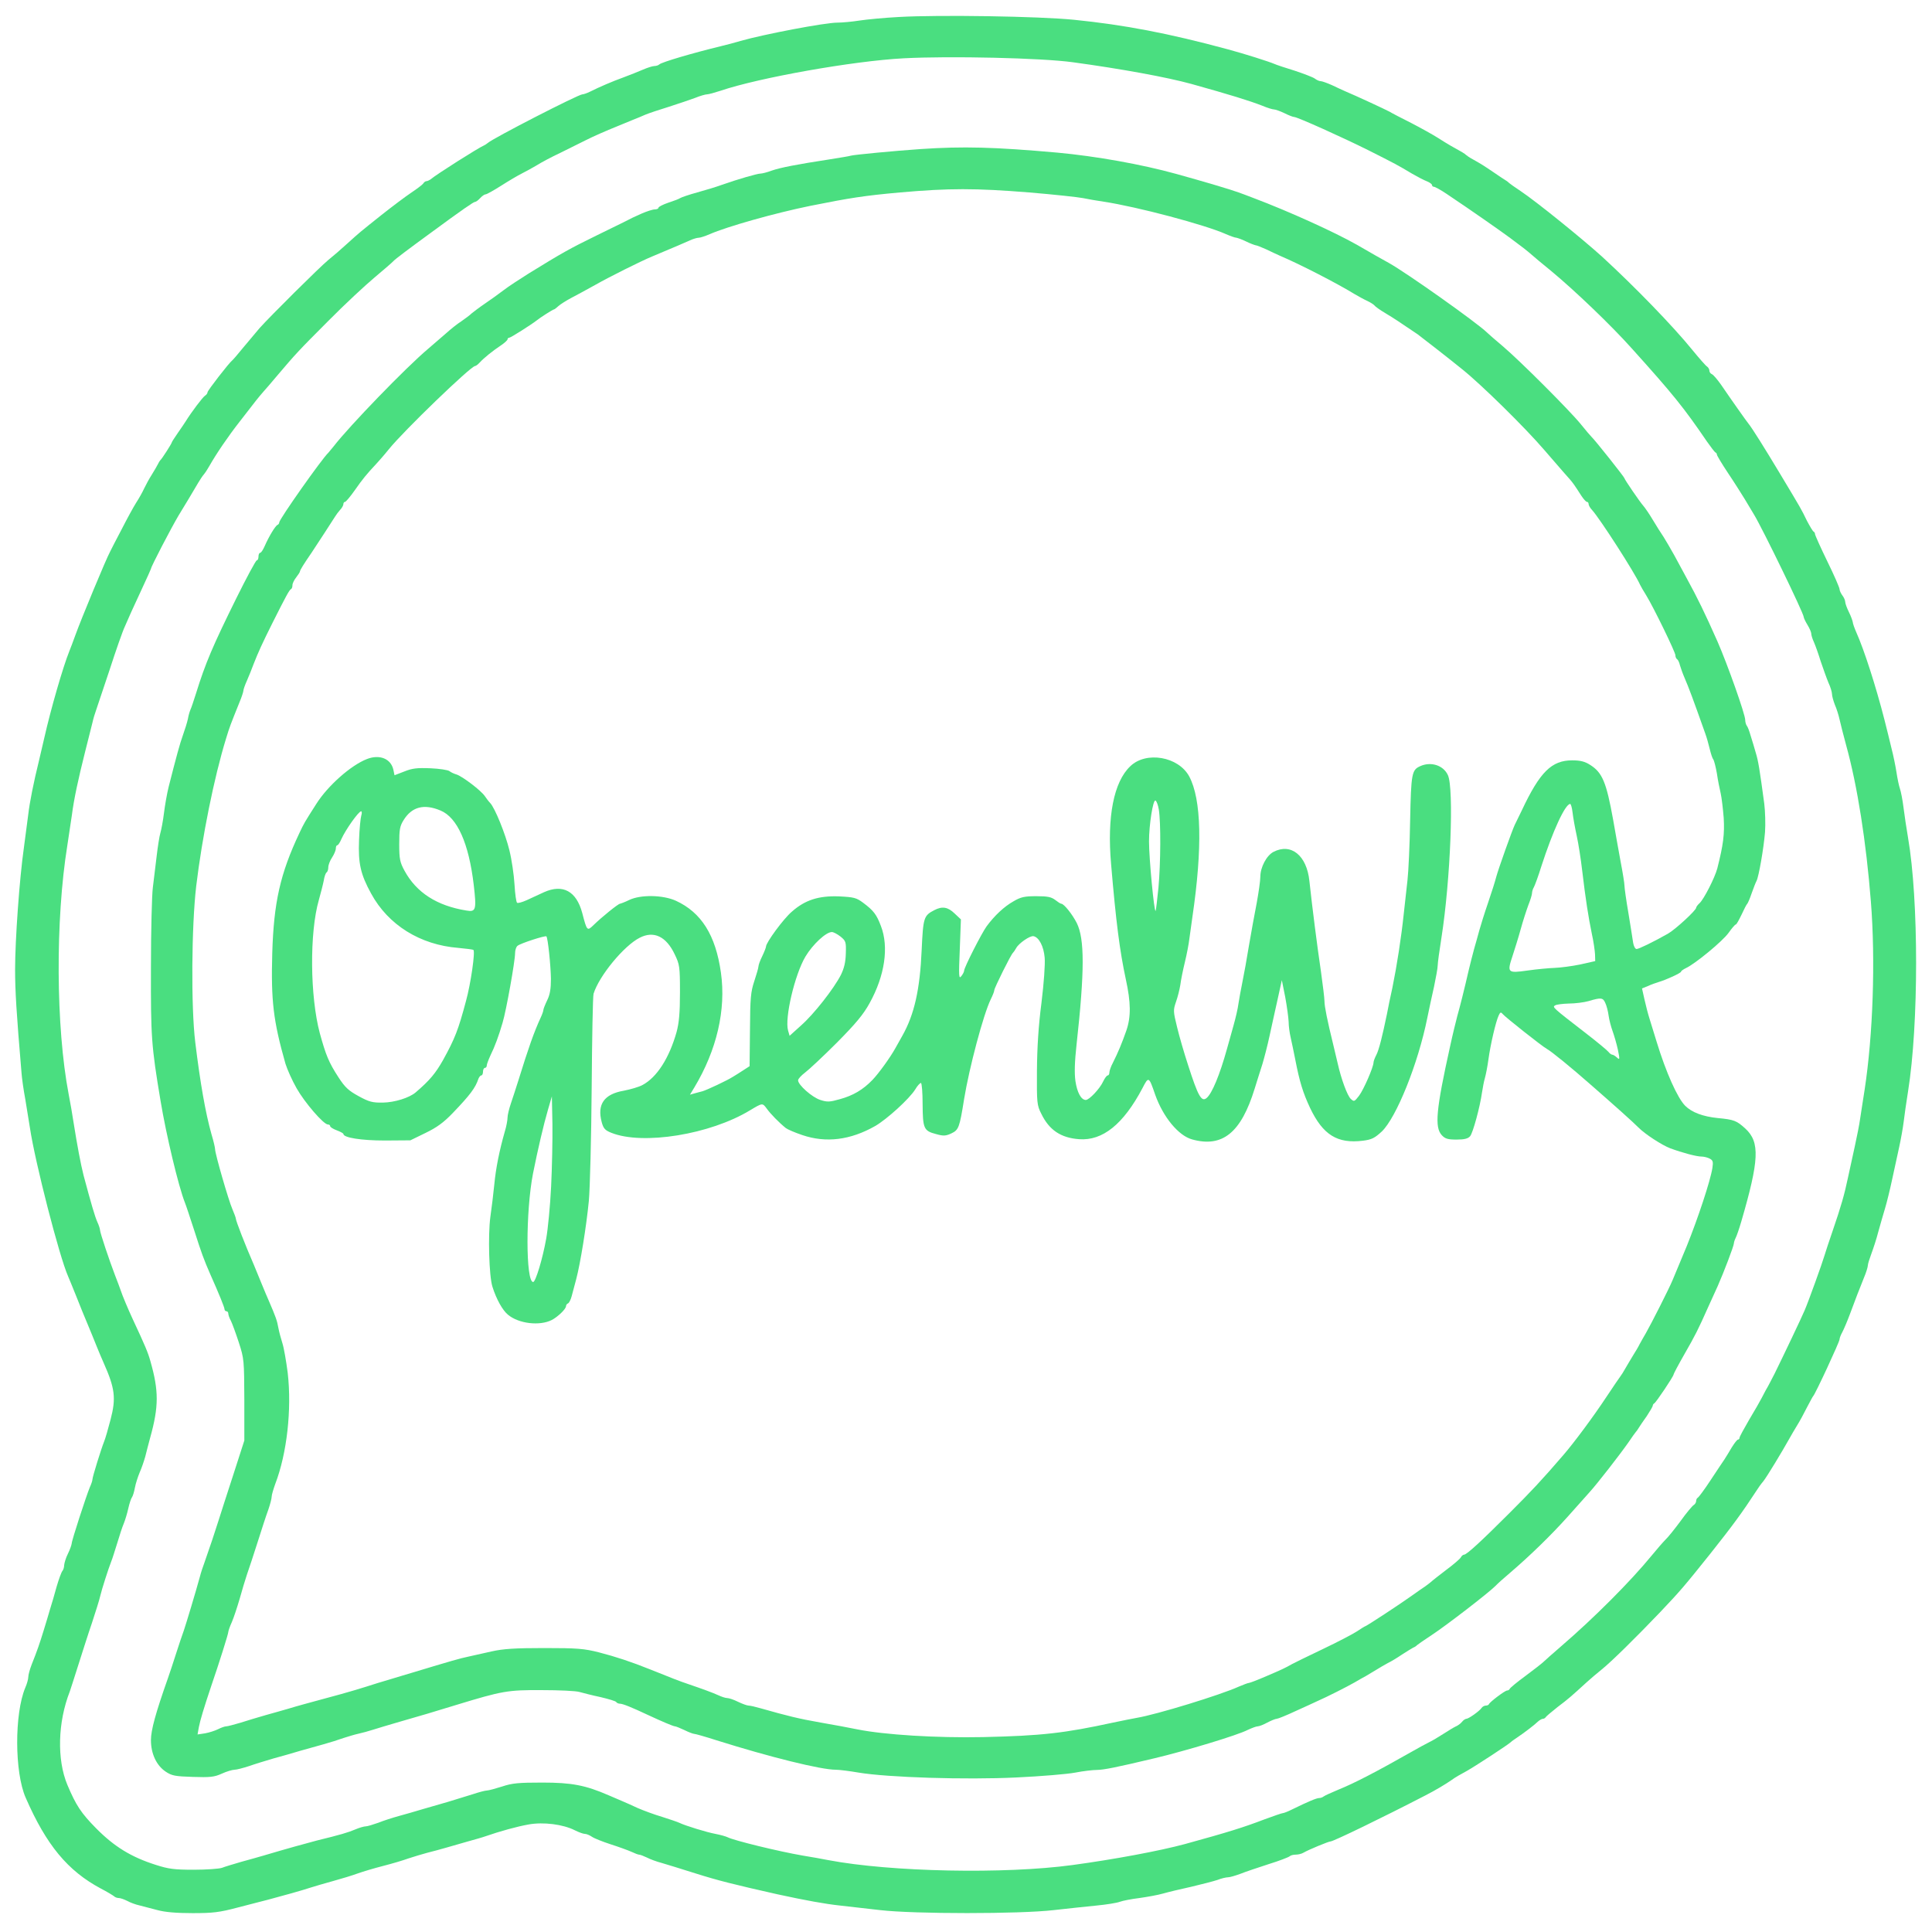
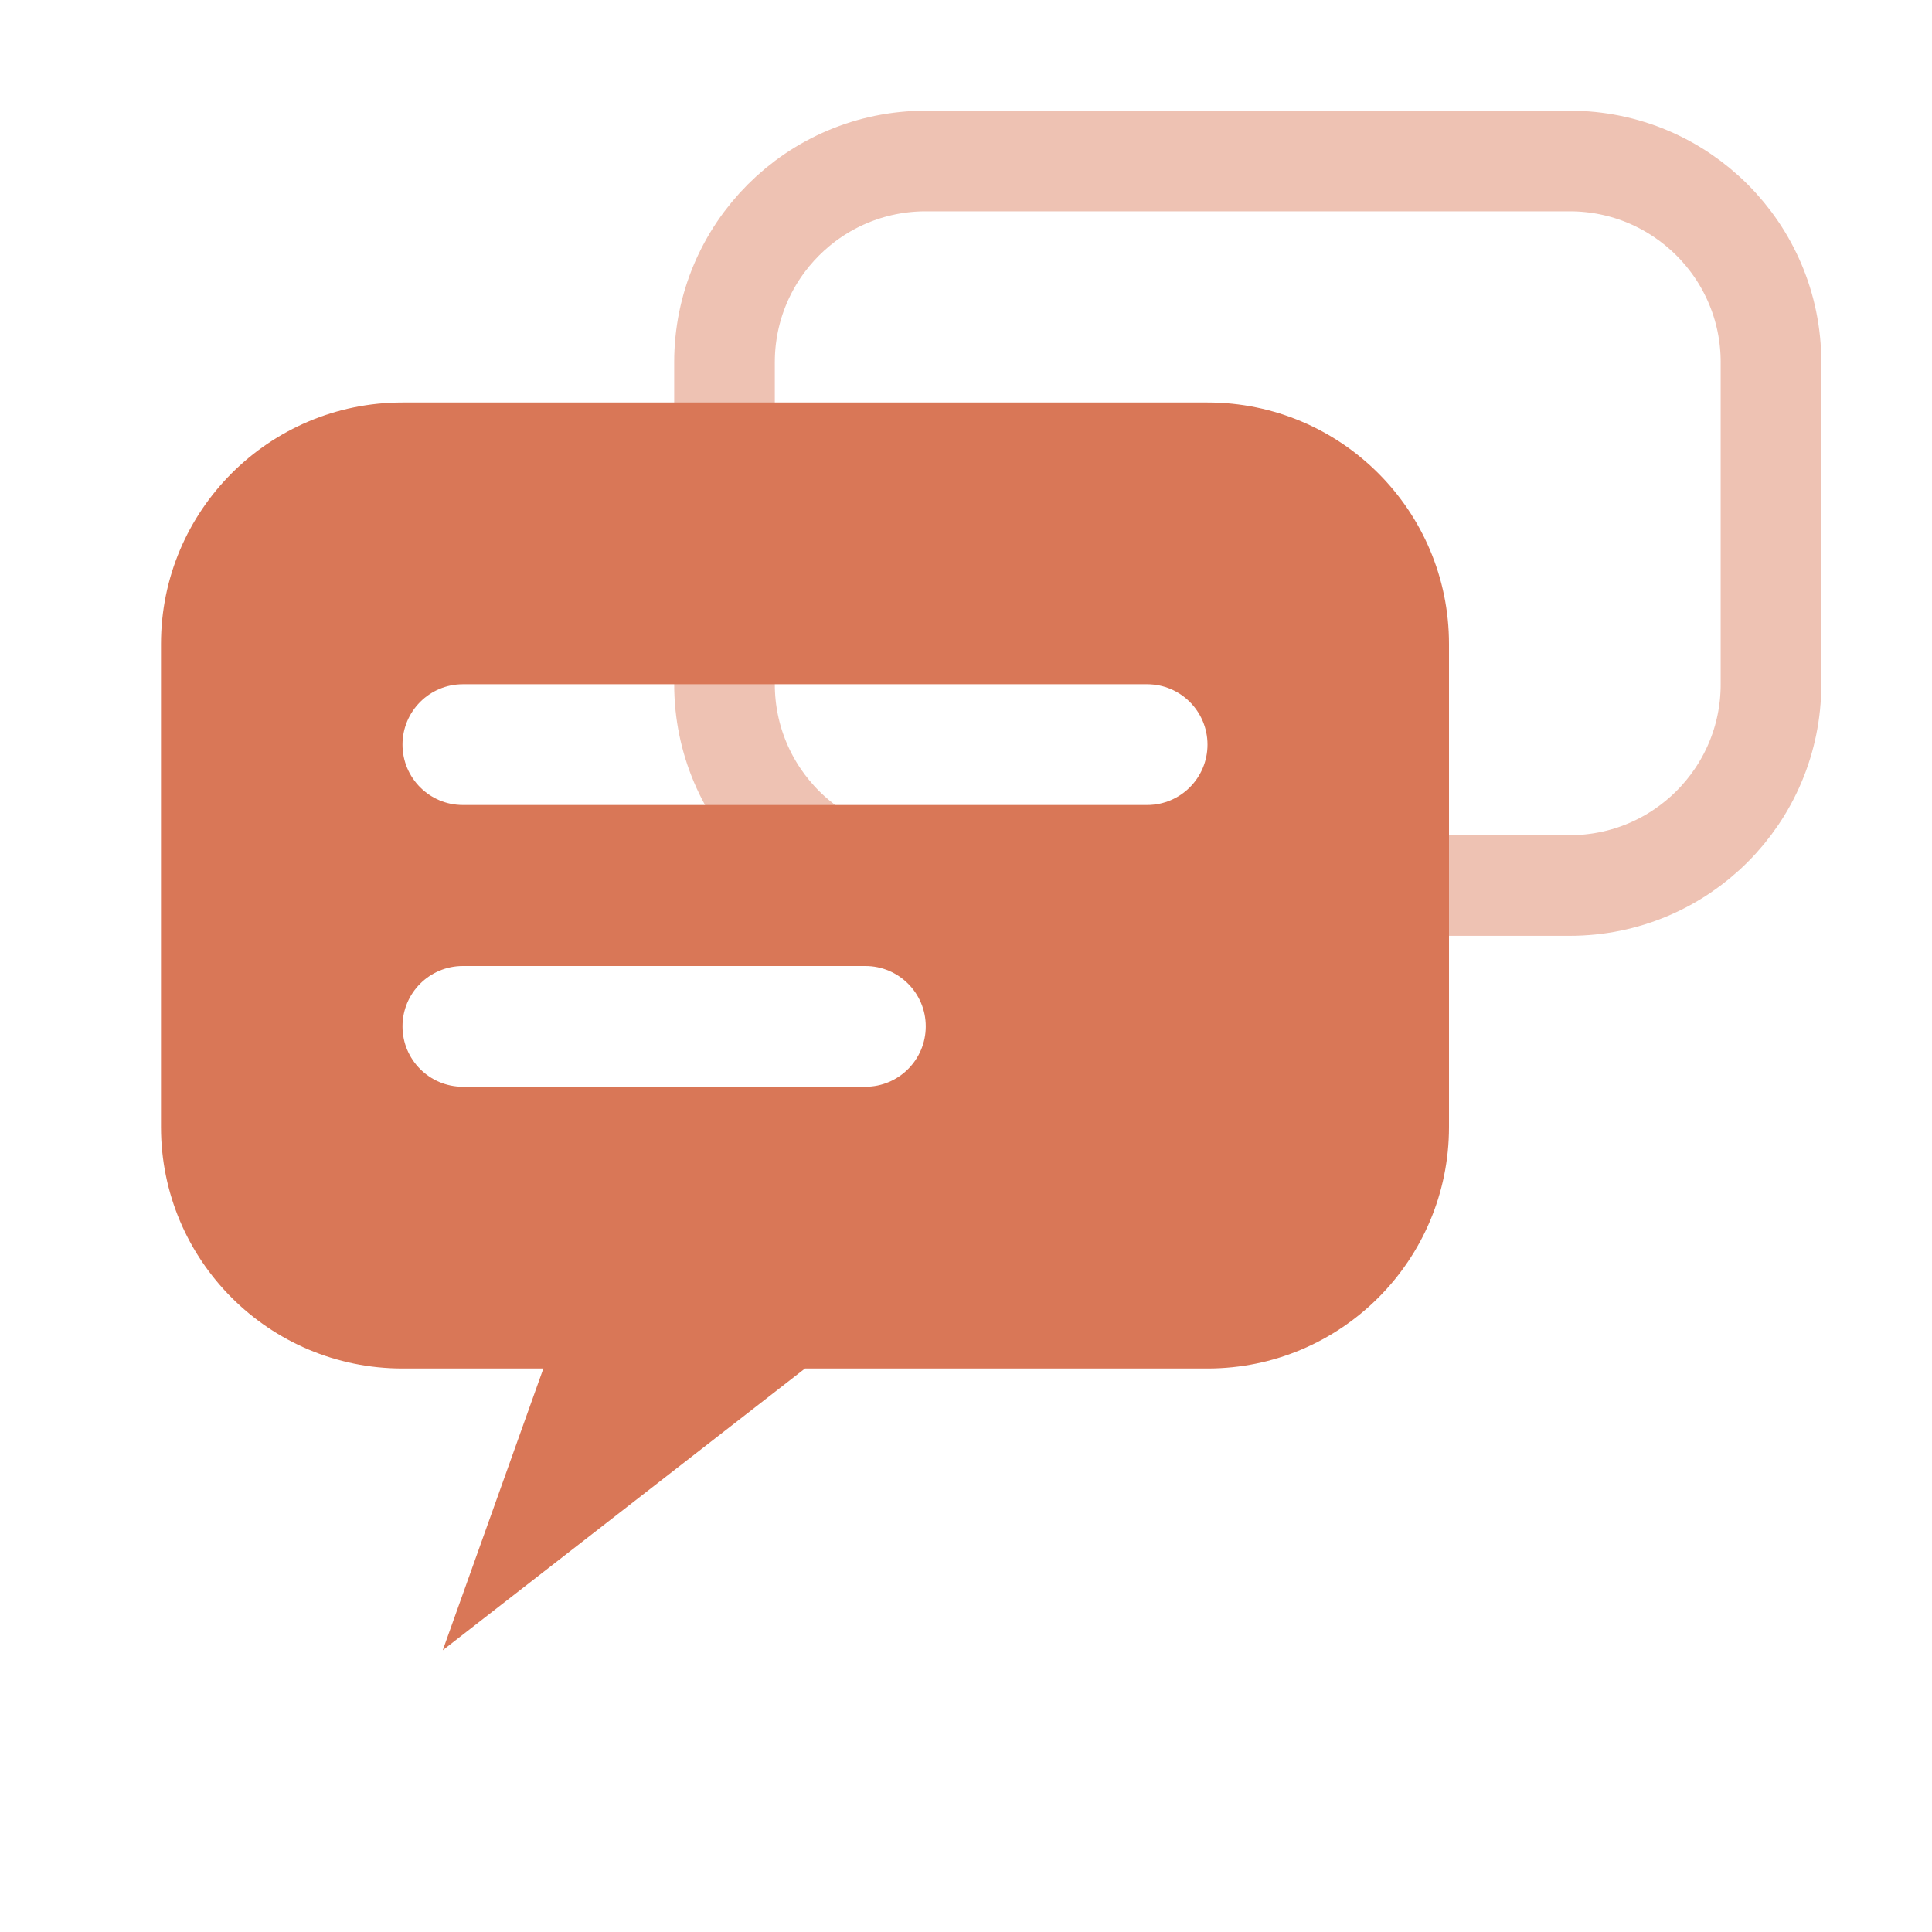
- <svg xmlns="http://www.w3.org/2000/svg" width="48" height="48" viewBox="0 0 1024 1022">
-   <g transform="translate(0,1022) scale(0.1,-0.1)" fill="#4ade80" stroke="none">
-     <path d="M4765 10140 c-77 -4 -171 -13 -210 -19 -38 -6 -92 -11 -118 -11 -65 0 -390 -62 -512 -97 -27 -8 -75 -21 -105 -28 -152 -37 -311 -84 -325 -96 -5 -5 -17 -9 -27 -9 -9 0 -37 -9 -60 -19 -24 -10 -70 -29 -103 -41 -61 -22 -128 -51 -178 -76 -16 -8 -34 -14 -40 -14 -21 0 -473 -232 -502 -258 -6 -5 -15 -11 -20 -13 -29 -12 -253 -154 -282 -179 -7 -5 -17 -10 -22 -10 -6 0 -14 -6 -18 -13 -4 -6 -33 -28 -63 -48 -30 -20 -102 -74 -160 -120 -114 -91 -111 -88 -185 -155 -27 -25 -70 -62 -95 -82 -45 -37 -309 -299 -365 -362 -16 -19 -54 -64 -84 -100 -29 -36 -56 -67 -60 -70 -17 -13 -131 -160 -131 -169 0 -5 -6 -14 -13 -18 -12 -7 -73 -88 -102 -135 -5 -9 -25 -37 -42 -62 -18 -26 -33 -49 -33 -52 0 -5 -52 -87 -61 -94 -3 -3 -8 -12 -12 -20 -4 -8 -18 -33 -32 -55 -14 -22 -32 -55 -41 -74 -8 -18 -27 -52 -42 -75 -14 -22 -49 -86 -77 -141 -29 -55 -57 -109 -62 -120 -20 -36 -152 -354 -183 -440 -12 -33 -26 -71 -32 -85 -34 -84 -99 -309 -133 -460 -7 -30 -20 -84 -28 -120 -29 -117 -50 -224 -57 -285 -4 -33 -15 -112 -23 -175 -24 -167 -47 -494 -47 -648 0 -114 7 -229 34 -548 2 -29 11 -92 20 -140 8 -49 19 -118 25 -154 27 -180 155 -679 202 -785 5 -11 24 -58 43 -105 18 -47 46 -114 61 -150 15 -36 36 -87 47 -115 11 -27 28 -68 38 -90 59 -133 66 -185 36 -299 -13 -50 -28 -102 -34 -116 -16 -40 -62 -188 -62 -201 0 -6 -6 -25 -14 -42 -19 -46 -96 -282 -96 -298 -1 -8 -9 -32 -20 -54 -11 -22 -19 -49 -20 -61 0 -11 -4 -24 -9 -30 -5 -5 -19 -43 -31 -84 -11 -41 -27 -95 -35 -120 -7 -25 -22 -74 -33 -110 -22 -72 -36 -112 -64 -182 -10 -26 -18 -55 -18 -66 0 -11 -7 -37 -16 -57 -58 -139 -57 -449 2 -583 110 -252 223 -388 399 -482 33 -17 64 -36 70 -41 5 -5 16 -9 25 -9 8 0 28 -7 44 -15 16 -9 46 -20 65 -24 20 -5 63 -16 96 -25 40 -11 101 -16 186 -16 108 0 142 4 240 30 63 16 134 35 159 41 76 20 183 50 225 64 22 7 76 23 120 35 44 12 103 30 130 40 28 10 88 28 135 40 47 12 108 30 135 40 28 9 73 23 100 30 28 7 73 19 100 27 28 8 79 23 115 33 36 10 79 22 95 28 75 26 165 51 227 62 78 14 182 1 245 -31 20 -10 44 -19 53 -19 9 0 25 -7 37 -15 11 -8 56 -26 99 -40 44 -14 93 -32 111 -40 17 -8 35 -15 40 -15 6 0 24 -7 41 -15 17 -9 52 -22 79 -29 26 -8 107 -32 178 -55 120 -38 204 -59 435 -111 152 -33 251 -51 334 -60 44 -5 140 -16 211 -24 180 -21 741 -21 920 0 72 8 173 19 225 24 53 5 109 14 125 20 16 6 63 15 104 20 42 6 99 16 126 24 28 8 95 24 150 36 55 13 117 29 138 36 20 8 46 14 56 14 10 0 40 9 67 19 27 11 94 33 149 51 55 17 104 36 110 41 5 5 19 9 32 9 13 0 31 4 41 10 27 16 134 60 144 60 15 0 277 127 503 244 53 27 108 60 141 83 11 9 47 30 79 47 38 21 213 135 231 151 6 6 22 17 34 25 36 24 94 68 111 85 9 8 21 15 27 15 5 0 12 4 14 8 2 4 30 28 63 54 57 43 72 56 155 132 19 17 55 48 80 68 50 40 179 167 310 304 105 111 126 135 265 309 119 150 167 215 248 339 6 10 21 31 33 45 19 24 99 156 138 226 9 17 28 48 41 70 14 22 37 65 52 95 16 30 30 57 33 60 11 10 140 288 140 301 0 6 6 23 14 37 8 15 27 59 41 97 32 86 47 125 74 192 12 28 21 58 21 66 0 8 9 36 19 63 10 27 27 78 36 114 10 36 26 92 36 125 10 33 27 103 38 155 11 52 28 129 37 170 9 41 20 102 24 135 4 33 14 105 23 160 57 355 57 1015 0 1345 -8 47 -19 119 -24 160 -5 41 -14 86 -19 100 -5 14 -13 52 -18 85 -5 33 -17 92 -27 130 -9 39 -26 106 -37 150 -45 176 -108 372 -149 463 -10 23 -19 48 -19 55 -1 6 -9 30 -20 52 -11 22 -20 47 -20 55 0 8 -7 24 -15 34 -8 11 -15 26 -15 33 0 8 -29 75 -65 148 -36 74 -65 139 -65 144 0 5 -3 11 -7 13 -5 2 -20 28 -36 58 -31 64 -29 60 -143 250 -81 135 -148 242 -167 265 -10 12 -92 128 -143 203 -21 30 -43 56 -51 59 -7 3 -13 11 -13 19 0 7 -6 17 -12 21 -7 4 -42 44 -78 88 -104 128 -303 333 -478 494 -106 96 -351 294 -432 348 -30 20 -57 39 -60 42 -3 3 -12 11 -21 16 -9 6 -36 23 -60 40 -56 38 -69 46 -110 69 -19 10 -36 22 -39 25 -5 6 -27 19 -80 48 -14 8 -45 27 -70 43 -25 16 -88 51 -140 78 -52 26 -104 53 -115 60 -22 12 -184 87 -230 106 -16 7 -51 23 -76 35 -25 11 -52 21 -60 21 -8 0 -22 7 -31 14 -10 7 -57 25 -105 41 -49 15 -97 31 -108 36 -30 13 -160 54 -245 77 -318 86 -550 130 -816 157 -188 19 -719 27 -929 15z m922 -240 c256 -35 497 -79 628 -115 204 -57 305 -88 377 -116 26 -11 53 -19 60 -19 8 0 33 -9 56 -20 22 -11 45 -20 51 -20 17 0 259 -109 395 -177 139 -70 156 -79 231 -124 28 -16 62 -34 78 -40 15 -6 27 -15 27 -20 0 -5 5 -9 10 -9 6 0 37 -17 68 -38 133 -89 290 -199 337 -234 28 -21 61 -46 73 -55 13 -10 31 -25 40 -33 10 -9 55 -47 102 -85 127 -105 321 -291 429 -412 219 -243 276 -314 398 -493 21 -30 41 -56 45 -58 5 -2 8 -7 8 -12 0 -4 26 -48 58 -96 33 -49 72 -111 88 -137 16 -27 39 -65 51 -85 46 -76 263 -523 263 -542 0 -5 9 -24 20 -42 11 -18 20 -39 20 -46 0 -8 6 -28 14 -45 8 -18 24 -63 36 -102 13 -38 31 -89 41 -113 11 -23 19 -51 19 -61 0 -10 7 -35 15 -56 9 -20 20 -55 25 -78 5 -23 21 -85 35 -137 60 -217 106 -512 131 -828 25 -313 11 -709 -33 -997 -9 -55 -19 -125 -24 -155 -4 -30 -17 -95 -28 -145 -11 -49 -27 -124 -36 -165 -19 -91 -37 -154 -82 -285 -19 -55 -38 -113 -43 -130 -12 -41 -84 -241 -105 -290 -14 -34 -116 -248 -159 -335 -14 -27 -34 -67 -48 -90 -4 -8 -14 -26 -21 -40 -7 -14 -36 -65 -65 -113 -28 -48 -52 -92 -52 -97 0 -6 -4 -10 -8 -10 -5 0 -19 -19 -33 -41 -13 -23 -31 -51 -39 -64 -8 -12 -42 -62 -74 -111 -32 -49 -63 -90 -67 -92 -5 -2 -9 -10 -9 -17 0 -8 -6 -18 -13 -22 -7 -4 -39 -42 -69 -84 -31 -42 -67 -87 -81 -100 -13 -13 -46 -51 -73 -84 -112 -137 -307 -332 -479 -480 -44 -38 -87 -76 -95 -84 -8 -8 -51 -41 -95 -74 -44 -32 -81 -63 -83 -68 -2 -5 -8 -9 -14 -9 -11 0 -91 -60 -96 -72 -2 -5 -10 -8 -17 -8 -8 0 -18 -6 -22 -12 -10 -16 -69 -58 -81 -58 -5 0 -16 -7 -23 -16 -7 -9 -22 -20 -34 -25 -11 -5 -40 -23 -65 -39 -25 -16 -58 -36 -75 -44 -16 -8 -57 -30 -90 -49 -190 -108 -308 -169 -390 -202 -38 -16 -74 -32 -80 -37 -5 -4 -15 -8 -23 -8 -14 0 -57 -18 -145 -61 -22 -11 -43 -19 -48 -19 -5 0 -48 -15 -97 -33 -110 -42 -189 -67 -422 -131 -133 -36 -374 -81 -595 -111 -359 -49 -963 -37 -1295 26 -30 6 -91 17 -135 24 -128 22 -365 80 -398 97 -10 5 -39 13 -65 18 -44 8 -159 43 -192 59 -8 4 -49 18 -90 31 -41 12 -100 34 -130 47 -30 14 -68 31 -85 38 -16 7 -48 21 -70 30 -122 53 -195 67 -350 67 -127 0 -160 -3 -214 -21 -35 -11 -71 -21 -80 -21 -9 0 -43 -9 -76 -20 -33 -10 -91 -28 -130 -40 -38 -11 -99 -29 -135 -39 -36 -11 -92 -27 -125 -36 -33 -9 -83 -25 -110 -36 -28 -10 -58 -19 -66 -19 -9 0 -34 -7 -55 -16 -37 -16 -81 -29 -204 -59 -50 -13 -166 -45 -280 -79 -25 -7 -79 -23 -121 -34 -41 -12 -88 -26 -103 -32 -15 -5 -82 -10 -149 -10 -103 0 -134 4 -202 26 -129 41 -219 96 -315 193 -80 81 -107 122 -153 231 -56 134 -51 332 13 495 4 11 24 74 45 140 21 66 53 167 73 225 19 58 39 121 43 140 8 35 44 147 59 185 5 11 18 54 31 95 12 41 28 89 35 105 7 17 18 53 24 80 6 27 15 54 20 60 4 5 11 28 15 50 4 22 16 58 25 80 10 22 23 60 30 85 6 25 18 70 26 100 46 165 46 249 1 406 -12 44 -28 82 -92 219 -27 58 -57 130 -65 155 -5 14 -18 50 -30 80 -30 78 -80 227 -80 241 0 6 -6 25 -14 42 -13 29 -32 94 -73 247 -15 59 -34 160 -53 280 -6 41 -18 109 -26 150 -68 356 -71 923 -7 1320 8 52 19 124 24 160 11 85 33 188 70 335 17 66 34 136 39 155 4 19 13 49 19 65 6 17 38 113 72 215 33 102 69 205 81 230 11 25 26 59 33 75 8 17 34 74 59 128 25 54 46 100 46 102 0 11 107 216 146 282 10 17 35 57 54 89 19 32 42 71 51 86 9 15 22 35 29 43 7 8 20 28 29 44 38 67 100 158 161 236 36 46 75 96 87 112 12 15 30 37 40 48 10 11 43 49 73 85 95 112 111 130 271 290 85 86 196 189 245 230 49 41 94 80 99 86 10 11 75 60 201 152 166 122 224 162 232 162 5 0 17 9 27 20 10 11 23 20 29 20 6 0 43 21 81 45 39 25 88 54 110 65 22 11 58 31 80 44 22 14 78 44 125 66 97 48 107 53 135 67 37 19 110 51 165 73 30 12 69 28 85 35 17 6 46 19 65 27 19 8 76 27 125 42 50 16 112 37 139 47 27 11 55 19 64 19 8 0 40 9 71 19 203 69 703 158 971 172 244 13 731 2 897 -21z" />
-     <path d="M4880 9440 c-144 -10 -352 -30 -370 -35 -8 -3 -60 -11 -115 -20 -169 -26 -258 -43 -304 -59 -24 -9 -51 -16 -60 -16 -17 0 -121 -30 -206 -60 -27 -10 -86 -28 -130 -40 -44 -12 -84 -26 -90 -30 -5 -4 -34 -15 -62 -24 -29 -10 -53 -22 -53 -27 0 -5 -9 -9 -20 -9 -11 0 -41 -10 -67 -21 -45 -20 -56 -25 -100 -48 -10 -5 -74 -36 -143 -70 -141 -69 -180 -91 -357 -200 -48 -30 -109 -70 -135 -90 -26 -20 -71 -52 -99 -71 -28 -19 -58 -42 -68 -50 -9 -9 -34 -28 -56 -43 -22 -14 -58 -43 -80 -63 -22 -19 -65 -56 -95 -82 -120 -101 -420 -412 -501 -517 -13 -16 -26 -32 -29 -35 -32 -29 -260 -352 -260 -369 0 -5 -4 -11 -9 -13 -11 -4 -45 -60 -67 -110 -9 -21 -20 -38 -25 -38 -5 0 -9 -9 -9 -20 0 -11 -4 -20 -9 -20 -5 0 -54 -91 -109 -202 -124 -251 -163 -342 -213 -503 -12 -38 -25 -77 -29 -85 -4 -9 -11 -31 -14 -50 -4 -19 -16 -57 -26 -85 -17 -47 -35 -114 -76 -275 -9 -36 -20 -99 -25 -140 -5 -41 -14 -88 -19 -105 -5 -16 -14 -73 -20 -125 -6 -52 -15 -126 -20 -165 -5 -38 -10 -229 -10 -424 -1 -367 2 -413 51 -706 30 -181 95 -453 129 -539 5 -11 27 -79 50 -149 38 -119 50 -152 85 -232 46 -103 75 -175 75 -184 0 -6 5 -11 10 -11 6 0 10 -6 10 -12 0 -7 6 -25 14 -39 7 -14 26 -66 42 -115 28 -86 28 -95 29 -304 l0 -215 -58 -180 c-32 -99 -68 -209 -79 -245 -21 -67 -42 -129 -72 -215 -10 -27 -22 -63 -26 -80 -25 -91 -72 -246 -85 -285 -9 -25 -28 -81 -42 -125 -14 -44 -33 -102 -43 -130 -65 -184 -90 -275 -90 -328 0 -72 29 -134 78 -167 33 -22 50 -25 144 -28 91 -3 113 -1 153 17 26 12 57 21 68 21 11 0 45 9 76 19 31 11 90 29 131 41 41 11 104 29 140 40 36 10 92 26 125 35 33 9 80 24 105 33 25 8 61 19 80 23 19 4 55 14 80 22 25 8 79 24 120 36 133 38 203 59 320 95 243 74 271 79 452 78 91 0 181 -4 200 -10 18 -5 68 -18 111 -27 42 -10 80 -21 83 -26 3 -5 12 -9 20 -9 15 0 64 -20 149 -60 73 -34 134 -60 143 -60 4 0 27 -9 50 -20 22 -11 46 -20 52 -20 6 0 59 -15 118 -34 283 -89 553 -156 632 -156 19 0 73 -7 120 -15 155 -26 569 -39 836 -26 131 6 273 18 314 26 41 8 93 14 115 14 37 1 95 12 305 62 160 38 440 122 493 150 22 10 45 19 53 19 8 0 31 9 51 20 21 11 43 20 50 20 6 0 51 18 100 41 48 22 102 46 118 54 44 19 155 75 195 98 19 11 46 27 60 34 14 8 39 23 55 33 17 11 44 26 60 35 17 8 50 28 75 45 25 16 52 33 60 37 8 3 17 9 20 13 3 3 39 28 80 55 76 50 298 221 336 259 11 12 47 44 79 71 104 89 216 198 303 295 46 52 99 111 116 130 42 46 163 202 207 265 19 28 36 52 39 55 3 3 10 12 15 21 6 10 25 38 43 63 17 26 32 51 32 56 0 4 4 10 8 12 9 4 102 143 102 152 0 4 26 53 58 109 57 99 73 131 126 250 14 31 37 81 50 110 32 72 86 214 86 227 0 5 4 18 9 28 5 9 19 49 30 87 95 326 100 421 22 493 -46 42 -60 48 -146 56 -79 8 -138 30 -173 65 -41 41 -102 177 -152 341 -13 41 -29 95 -37 120 -8 25 -20 71 -27 103 l-13 58 32 13 c17 8 43 17 56 21 41 12 119 48 119 55 0 4 12 12 26 19 48 22 194 142 226 187 17 24 34 44 38 44 4 0 17 24 31 53 13 28 26 54 30 57 3 3 14 28 23 55 10 28 21 57 26 66 12 23 38 173 45 259 3 41 1 109 -4 150 -25 186 -32 228 -45 270 -7 25 -19 65 -27 90 -7 25 -16 49 -21 54 -4 6 -8 19 -8 30 0 30 -94 295 -147 416 -66 149 -106 231 -163 335 -18 33 -48 88 -66 122 -19 34 -44 77 -56 96 -13 19 -39 60 -58 92 -19 32 -42 65 -50 74 -18 20 -100 140 -100 146 0 6 -159 206 -175 220 -6 6 -31 35 -55 65 -57 71 -325 339 -415 415 -38 32 -76 65 -84 73 -52 51 -427 317 -521 369 -52 29 -83 46 -167 95 -120 68 -360 177 -548 248 -33 13 -69 26 -80 30 -37 14 -189 59 -330 98 -184 51 -425 94 -630 113 -338 30 -499 34 -725 19z m575 -230 c132 -11 260 -25 285 -30 25 -5 74 -14 110 -19 178 -27 536 -122 648 -172 23 -10 48 -19 55 -19 6 -1 30 -9 52 -20 22 -11 45 -19 50 -20 6 0 30 -10 55 -21 25 -12 59 -28 75 -35 106 -45 304 -147 395 -203 19 -11 49 -28 67 -36 17 -8 34 -19 38 -24 3 -5 29 -24 58 -41 45 -27 72 -45 171 -112 14 -10 177 -137 237 -186 101 -81 332 -308 434 -427 107 -124 119 -137 135 -155 15 -17 26 -32 61 -87 12 -18 25 -33 30 -33 5 0 9 -5 9 -12 0 -6 8 -21 19 -32 43 -48 227 -334 254 -396 4 -8 18 -33 32 -55 40 -65 155 -302 155 -318 0 -9 4 -18 9 -21 5 -3 12 -18 15 -32 4 -14 15 -45 25 -68 22 -51 42 -104 110 -296 7 -19 17 -55 23 -80 6 -25 14 -50 19 -55 4 -6 13 -40 19 -75 5 -36 15 -83 20 -105 5 -22 12 -80 16 -130 5 -86 -2 -142 -34 -268 -13 -49 -71 -163 -94 -184 -10 -9 -18 -20 -18 -24 0 -14 -111 -116 -150 -138 -78 -44 -154 -81 -166 -81 -7 0 -15 15 -18 33 -2 17 -14 88 -25 157 -12 69 -21 135 -21 146 0 12 -9 68 -20 125 -10 57 -29 158 -40 224 -36 199 -57 250 -122 291 -28 18 -52 24 -95 24 -109 0 -171 -61 -267 -265 -16 -33 -33 -68 -38 -78 -13 -27 -87 -234 -98 -276 -5 -20 -24 -81 -43 -136 -19 -55 -39 -120 -46 -145 -7 -25 -19 -70 -28 -100 -8 -30 -21 -80 -28 -110 -25 -109 -47 -196 -61 -245 -7 -27 -25 -99 -38 -160 -75 -338 -83 -430 -44 -472 18 -19 32 -23 78 -23 42 0 61 5 72 18 15 18 52 154 63 232 4 25 10 59 15 75 5 17 14 62 19 100 11 80 39 200 54 232 8 18 12 20 21 9 14 -17 210 -172 234 -185 23 -12 132 -101 233 -190 126 -110 230 -203 253 -227 36 -36 124 -93 168 -110 65 -24 140 -44 166 -44 13 0 33 -5 44 -11 17 -9 19 -17 14 -50 -11 -69 -76 -265 -136 -414 -40 -97 -48 -116 -75 -180 -19 -46 -115 -235 -141 -280 -13 -22 -28 -49 -34 -60 -5 -11 -21 -38 -35 -60 -13 -22 -32 -53 -41 -69 -9 -16 -20 -34 -25 -40 -5 -6 -38 -55 -74 -109 -70 -106 -172 -243 -228 -308 -117 -136 -170 -192 -287 -309 -147 -147 -226 -220 -240 -220 -5 0 -13 -6 -17 -14 -4 -8 -39 -38 -78 -67 -38 -29 -75 -58 -81 -64 -6 -5 -20 -16 -30 -23 -11 -7 -41 -28 -69 -48 -61 -44 -244 -164 -250 -164 -2 0 -21 -12 -42 -26 -21 -14 -103 -57 -183 -95 -80 -38 -153 -74 -162 -79 -35 -20 -54 -29 -136 -64 -46 -20 -88 -36 -93 -36 -5 0 -28 -9 -52 -19 -99 -45 -439 -149 -542 -166 -22 -4 -78 -15 -125 -25 -258 -56 -378 -70 -690 -77 -245 -5 -522 12 -666 41 -38 8 -125 24 -194 36 -115 20 -179 36 -316 75 -28 8 -57 15 -66 15 -8 0 -33 9 -56 20 -22 11 -48 20 -58 20 -9 0 -30 7 -47 15 -31 14 -83 33 -162 60 -39 13 -86 31 -197 76 -102 41 -184 68 -273 91 -79 20 -114 23 -290 23 -156 0 -218 -4 -280 -18 -44 -10 -100 -22 -125 -28 -39 -8 -92 -23 -290 -83 -25 -7 -79 -24 -120 -36 -41 -12 -100 -30 -130 -40 -30 -10 -90 -27 -132 -39 -184 -50 -236 -64 -278 -77 -25 -7 -79 -23 -120 -34 -41 -12 -103 -30 -136 -41 -34 -10 -68 -19 -75 -19 -8 0 -27 -7 -43 -15 -16 -8 -47 -18 -69 -22 l-40 -6 7 39 c7 36 26 100 66 219 42 122 90 275 90 285 0 5 8 29 19 53 10 23 28 78 41 122 12 44 30 103 39 130 10 28 35 104 56 170 21 66 46 144 57 173 10 29 18 60 18 70 0 9 9 39 19 67 62 162 88 394 66 588 -8 62 -20 132 -28 157 -8 25 -18 62 -22 84 -6 35 -14 58 -50 141 -8 17 -25 59 -40 95 -15 36 -32 79 -39 95 -48 110 -96 235 -96 246 0 5 -9 28 -19 52 -19 43 -91 291 -91 316 0 7 -8 43 -19 79 -32 113 -60 274 -86 487 -23 187 -20 616 5 829 31 258 95 577 158 781 19 63 24 75 71 192 12 28 21 57 21 62 0 6 8 30 19 54 10 23 26 62 35 87 25 64 47 112 101 220 69 137 89 175 98 178 4 2 7 11 7 20 0 10 9 28 20 42 11 14 20 28 20 32 0 6 21 40 61 98 23 35 115 175 125 192 6 10 18 26 27 36 10 10 17 24 17 30 0 7 4 12 9 12 4 0 27 27 51 61 41 59 65 88 113 139 13 14 44 49 68 79 79 98 435 441 457 441 4 0 15 8 24 18 24 26 69 62 111 90 20 13 37 29 37 33 0 5 4 9 9 9 8 0 118 70 146 92 18 15 86 58 91 58 3 0 13 8 24 18 10 9 40 28 66 42 27 14 84 45 129 70 70 40 244 127 300 150 127 53 175 74 202 86 17 8 38 14 47 14 8 0 35 9 58 19 92 40 342 111 533 150 210 42 286 54 475 71 261 23 399 23 685 0z m2880 -3287 c3 -27 13 -82 22 -123 9 -41 22 -124 29 -185 18 -152 33 -247 51 -334 9 -40 16 -90 17 -109 l1 -36 -80 -18 c-44 -9 -105 -17 -135 -18 -30 -1 -95 -7 -144 -14 -106 -15 -109 -12 -79 78 11 34 31 97 43 141 12 44 31 102 41 129 11 27 19 55 19 62 0 8 4 22 10 32 5 9 24 60 40 112 60 185 125 327 152 329 4 1 10 -20 13 -46z m173 -1008 c7 -14 15 -45 18 -68 3 -23 13 -60 21 -82 8 -22 21 -66 28 -98 11 -53 10 -56 -5 -42 -9 8 -20 15 -25 15 -4 0 -13 6 -19 14 -6 8 -60 53 -121 100 -176 136 -178 138 -163 147 7 5 40 9 73 10 33 0 80 6 105 13 66 20 76 18 88 -9z" />
-     <path d="M1945 6207 c-85 -33 -207 -141 -268 -237 -65 -102 -65 -102 -90 -155 -102 -216 -136 -368 -144 -637 -7 -252 5 -357 70 -586 9 -29 35 -88 59 -130 43 -76 143 -192 166 -192 7 0 12 -4 12 -9 0 -5 16 -15 35 -22 19 -7 35 -16 35 -19 0 -20 95 -35 220 -35 l135 1 80 39 c60 29 96 55 145 106 91 95 120 133 136 182 4 9 10 17 15 17 5 0 9 9 9 20 0 11 5 20 10 20 6 0 10 6 10 13 0 6 9 30 19 52 24 49 44 103 65 175 19 63 66 325 66 368 0 16 6 34 13 39 15 13 148 56 153 50 8 -8 23 -154 24 -225 0 -53 -5 -84 -20 -114 -11 -23 -20 -46 -20 -51 0 -5 -6 -23 -14 -40 -36 -78 -65 -161 -118 -332 -12 -38 -30 -94 -40 -123 -10 -29 -18 -63 -18 -76 0 -13 -6 -46 -14 -72 -29 -101 -48 -196 -56 -281 -5 -49 -14 -126 -21 -173 -13 -96 -7 -314 11 -370 21 -67 54 -125 82 -148 57 -48 169 -61 233 -28 31 16 75 58 75 73 0 6 5 13 11 15 5 2 14 19 19 38 5 19 16 60 24 90 22 83 54 281 67 415 6 66 13 335 15 598 2 263 6 488 10 500 29 94 161 255 245 297 74 38 140 7 185 -88 26 -54 28 -64 28 -202 0 -108 -5 -162 -18 -210 -39 -138 -104 -240 -181 -281 -18 -10 -63 -23 -99 -30 -104 -18 -142 -72 -117 -166 9 -34 18 -44 51 -57 167 -67 524 -9 735 119 67 40 66 40 89 9 20 -28 65 -74 101 -103 9 -7 48 -24 87 -37 126 -43 255 -27 387 48 62 36 181 144 212 194 11 19 25 34 30 34 5 0 9 -51 9 -112 1 -130 6 -142 72 -159 39 -11 51 -10 81 4 38 18 43 31 67 182 27 165 102 448 141 528 11 22 19 43 19 49 0 11 89 191 99 198 3 3 11 14 17 25 14 26 74 67 92 63 29 -6 54 -54 59 -114 3 -35 -4 -133 -17 -239 -16 -123 -23 -237 -24 -360 -1 -170 0 -183 23 -228 42 -87 104 -128 201 -135 124 -9 234 79 335 270 33 64 34 64 68 -35 42 -118 123 -216 195 -236 161 -45 260 35 332 269 13 41 31 100 41 130 9 30 27 98 38 150 11 52 31 140 43 195 l22 100 18 -90 c9 -49 17 -108 18 -130 0 -22 5 -60 11 -85 6 -25 16 -76 24 -115 23 -119 41 -177 79 -258 68 -142 144 -190 280 -173 47 6 62 14 100 49 77 74 192 358 241 602 9 44 25 119 36 167 10 48 19 97 19 110 0 13 9 79 20 148 48 306 67 793 34 862 -24 52 -90 73 -147 47 -44 -20 -48 -37 -53 -287 -2 -130 -9 -273 -14 -317 -5 -44 -14 -125 -20 -180 -13 -124 -36 -272 -60 -390 -11 -49 -24 -112 -29 -140 -24 -116 -42 -189 -56 -216 -8 -15 -15 -34 -15 -40 0 -24 -52 -144 -77 -177 -24 -31 -26 -32 -43 -17 -19 17 -52 108 -70 189 -5 22 -16 68 -24 101 -31 126 -46 201 -46 228 0 16 -9 88 -19 160 -19 127 -46 339 -61 478 -14 135 -97 202 -190 154 -37 -19 -70 -82 -70 -132 0 -21 -9 -83 -19 -138 -11 -55 -29 -156 -41 -225 -11 -69 -27 -156 -35 -195 -8 -38 -17 -90 -21 -115 -3 -25 -15 -76 -26 -115 -11 -38 -26 -95 -35 -125 -38 -137 -79 -236 -108 -260 -27 -22 -45 10 -98 175 -20 61 -46 150 -58 200 -21 85 -21 91 -6 135 9 25 19 65 23 90 3 25 14 79 24 120 10 41 21 98 24 125 4 28 11 79 16 115 54 366 48 624 -17 745 -57 105 -228 135 -312 54 -88 -83 -124 -268 -102 -519 26 -307 46 -461 78 -610 27 -123 28 -199 3 -272 -25 -71 -44 -116 -71 -170 -11 -20 -19 -44 -19 -52 0 -9 -4 -16 -9 -16 -5 0 -16 -15 -24 -32 -18 -39 -74 -98 -92 -98 -25 0 -46 40 -55 100 -6 43 -4 103 6 194 43 389 43 560 1 644 -24 47 -68 102 -82 102 -4 0 -18 9 -32 20 -21 16 -41 20 -100 20 -62 0 -82 -4 -121 -27 -50 -28 -101 -76 -143 -133 -26 -36 -119 -218 -119 -235 0 -6 -7 -19 -15 -29 -13 -17 -14 0 -8 141 l6 160 -33 31 c-36 35 -66 40 -108 18 -56 -29 -59 -39 -67 -211 -9 -210 -39 -342 -102 -454 -14 -25 -31 -55 -37 -66 -27 -49 -89 -135 -122 -169 -50 -52 -103 -83 -173 -102 -53 -15 -66 -16 -103 -4 -44 14 -118 80 -118 104 0 8 17 26 38 42 20 15 96 86 168 158 100 101 140 149 173 209 81 146 103 298 60 409 -23 61 -39 82 -94 123 -36 27 -49 30 -128 34 -108 4 -180 -19 -250 -81 -44 -37 -137 -164 -137 -185 0 -5 -9 -28 -20 -51 -11 -22 -20 -47 -20 -54 0 -7 -10 -42 -22 -78 -19 -57 -22 -90 -23 -258 l-2 -193 -34 -22 c-19 -12 -43 -28 -54 -34 -31 -20 -138 -70 -162 -77 -13 -3 -33 -9 -45 -12 l-21 -6 23 38 c119 198 169 412 141 609 -28 199 -104 319 -239 381 -69 31 -186 33 -247 4 -22 -11 -44 -19 -49 -20 -9 0 -96 -70 -140 -113 -34 -33 -35 -32 -60 64 -31 116 -103 155 -203 110 -26 -12 -67 -31 -91 -42 -24 -11 -47 -17 -51 -14 -5 2 -11 46 -14 97 -3 51 -15 133 -27 181 -21 87 -77 225 -102 251 -7 7 -20 24 -28 36 -20 30 -119 105 -150 115 -14 4 -31 12 -38 18 -8 6 -53 13 -100 15 -71 3 -97 0 -139 -17 l-52 -20 -6 29 c-13 59 -73 83 -140 57z m4197 -268 c11 -69 10 -282 -2 -414 -7 -66 -13 -121 -15 -123 -8 -8 -35 280 -35 368 0 89 21 221 34 217 6 -2 14 -24 18 -48z m-3807 -5 c89 -37 150 -174 176 -395 15 -131 12 -144 -39 -135 -156 25 -265 95 -328 211 -24 44 -28 62 -28 140 0 78 3 96 23 128 44 71 108 88 196 51z m-420 -26 c-4 -13 -10 -71 -12 -131 -5 -123 8 -181 64 -283 91 -167 260 -272 462 -288 40 -4 77 -8 80 -11 11 -6 -14 -180 -39 -270 -41 -154 -59 -200 -122 -314 -39 -69 -70 -107 -145 -171 -34 -29 -112 -53 -173 -54 -56 -1 -74 4 -129 34 -53 29 -72 46 -107 100 -52 80 -67 118 -99 234 -52 195 -55 533 -5 706 10 36 22 82 26 103 3 20 10 40 15 43 5 3 9 15 9 27 0 12 9 36 20 52 11 17 20 38 20 48 0 9 3 17 8 17 4 0 14 15 21 32 23 51 91 147 105 148 4 0 5 -10 1 -22z m2540 -642 c28 -23 30 -28 28 -89 -1 -47 -9 -79 -26 -114 -38 -74 -143 -208 -211 -268 l-61 -55 -8 28 c-19 65 35 296 92 392 39 65 109 130 140 130 9 0 29 -11 46 -24z m-1534 -1326 c-5 -102 -17 -225 -26 -275 -19 -107 -56 -229 -69 -230 -40 -1 -40 375 -1 575 26 130 57 262 79 337 l21 72 3 -147 c1 -81 -2 -230 -7 -332z" />
-   </g>
+ <svg xmlns="http://www.w3.org/2000/svg" viewBox="0 0 48 48" width="48" height="48" role="img" aria-label="MeetTranslate">
+   <path d="M23 4 H39 A5 5 0 0 1 44 9 V17 A5 5 0 0 1 39 22 H23 A5 5 0 0 1 18 17 V9 A5 5 0 0 1 23 4 Z" fill="none" stroke="#d97757" stroke-width="2.5" opacity="0.45" />
+   <path fill="#d97757" fill-rule="evenodd" d="     M10 10 H30 A6 6 0 0 1 36 16 V28 A6 6 0 0 1 30 34 H20 L11 41 L13.5 34 H10 A6 6 0 0 1 4 28 V16 A6 6 0 0 1 10 10 Z     M11.5 17 H28.5 A1.5 1.5 0 0 1 28.5 20 H11.5 A1.5 1.5 0 0 1 11.5 17 Z     M11.5 24 H21.5 A1.5 1.5 0 0 1 21.5 27 H11.5 A1.5 1.5 0 0 1 11.5 24 Z" />
</svg>
